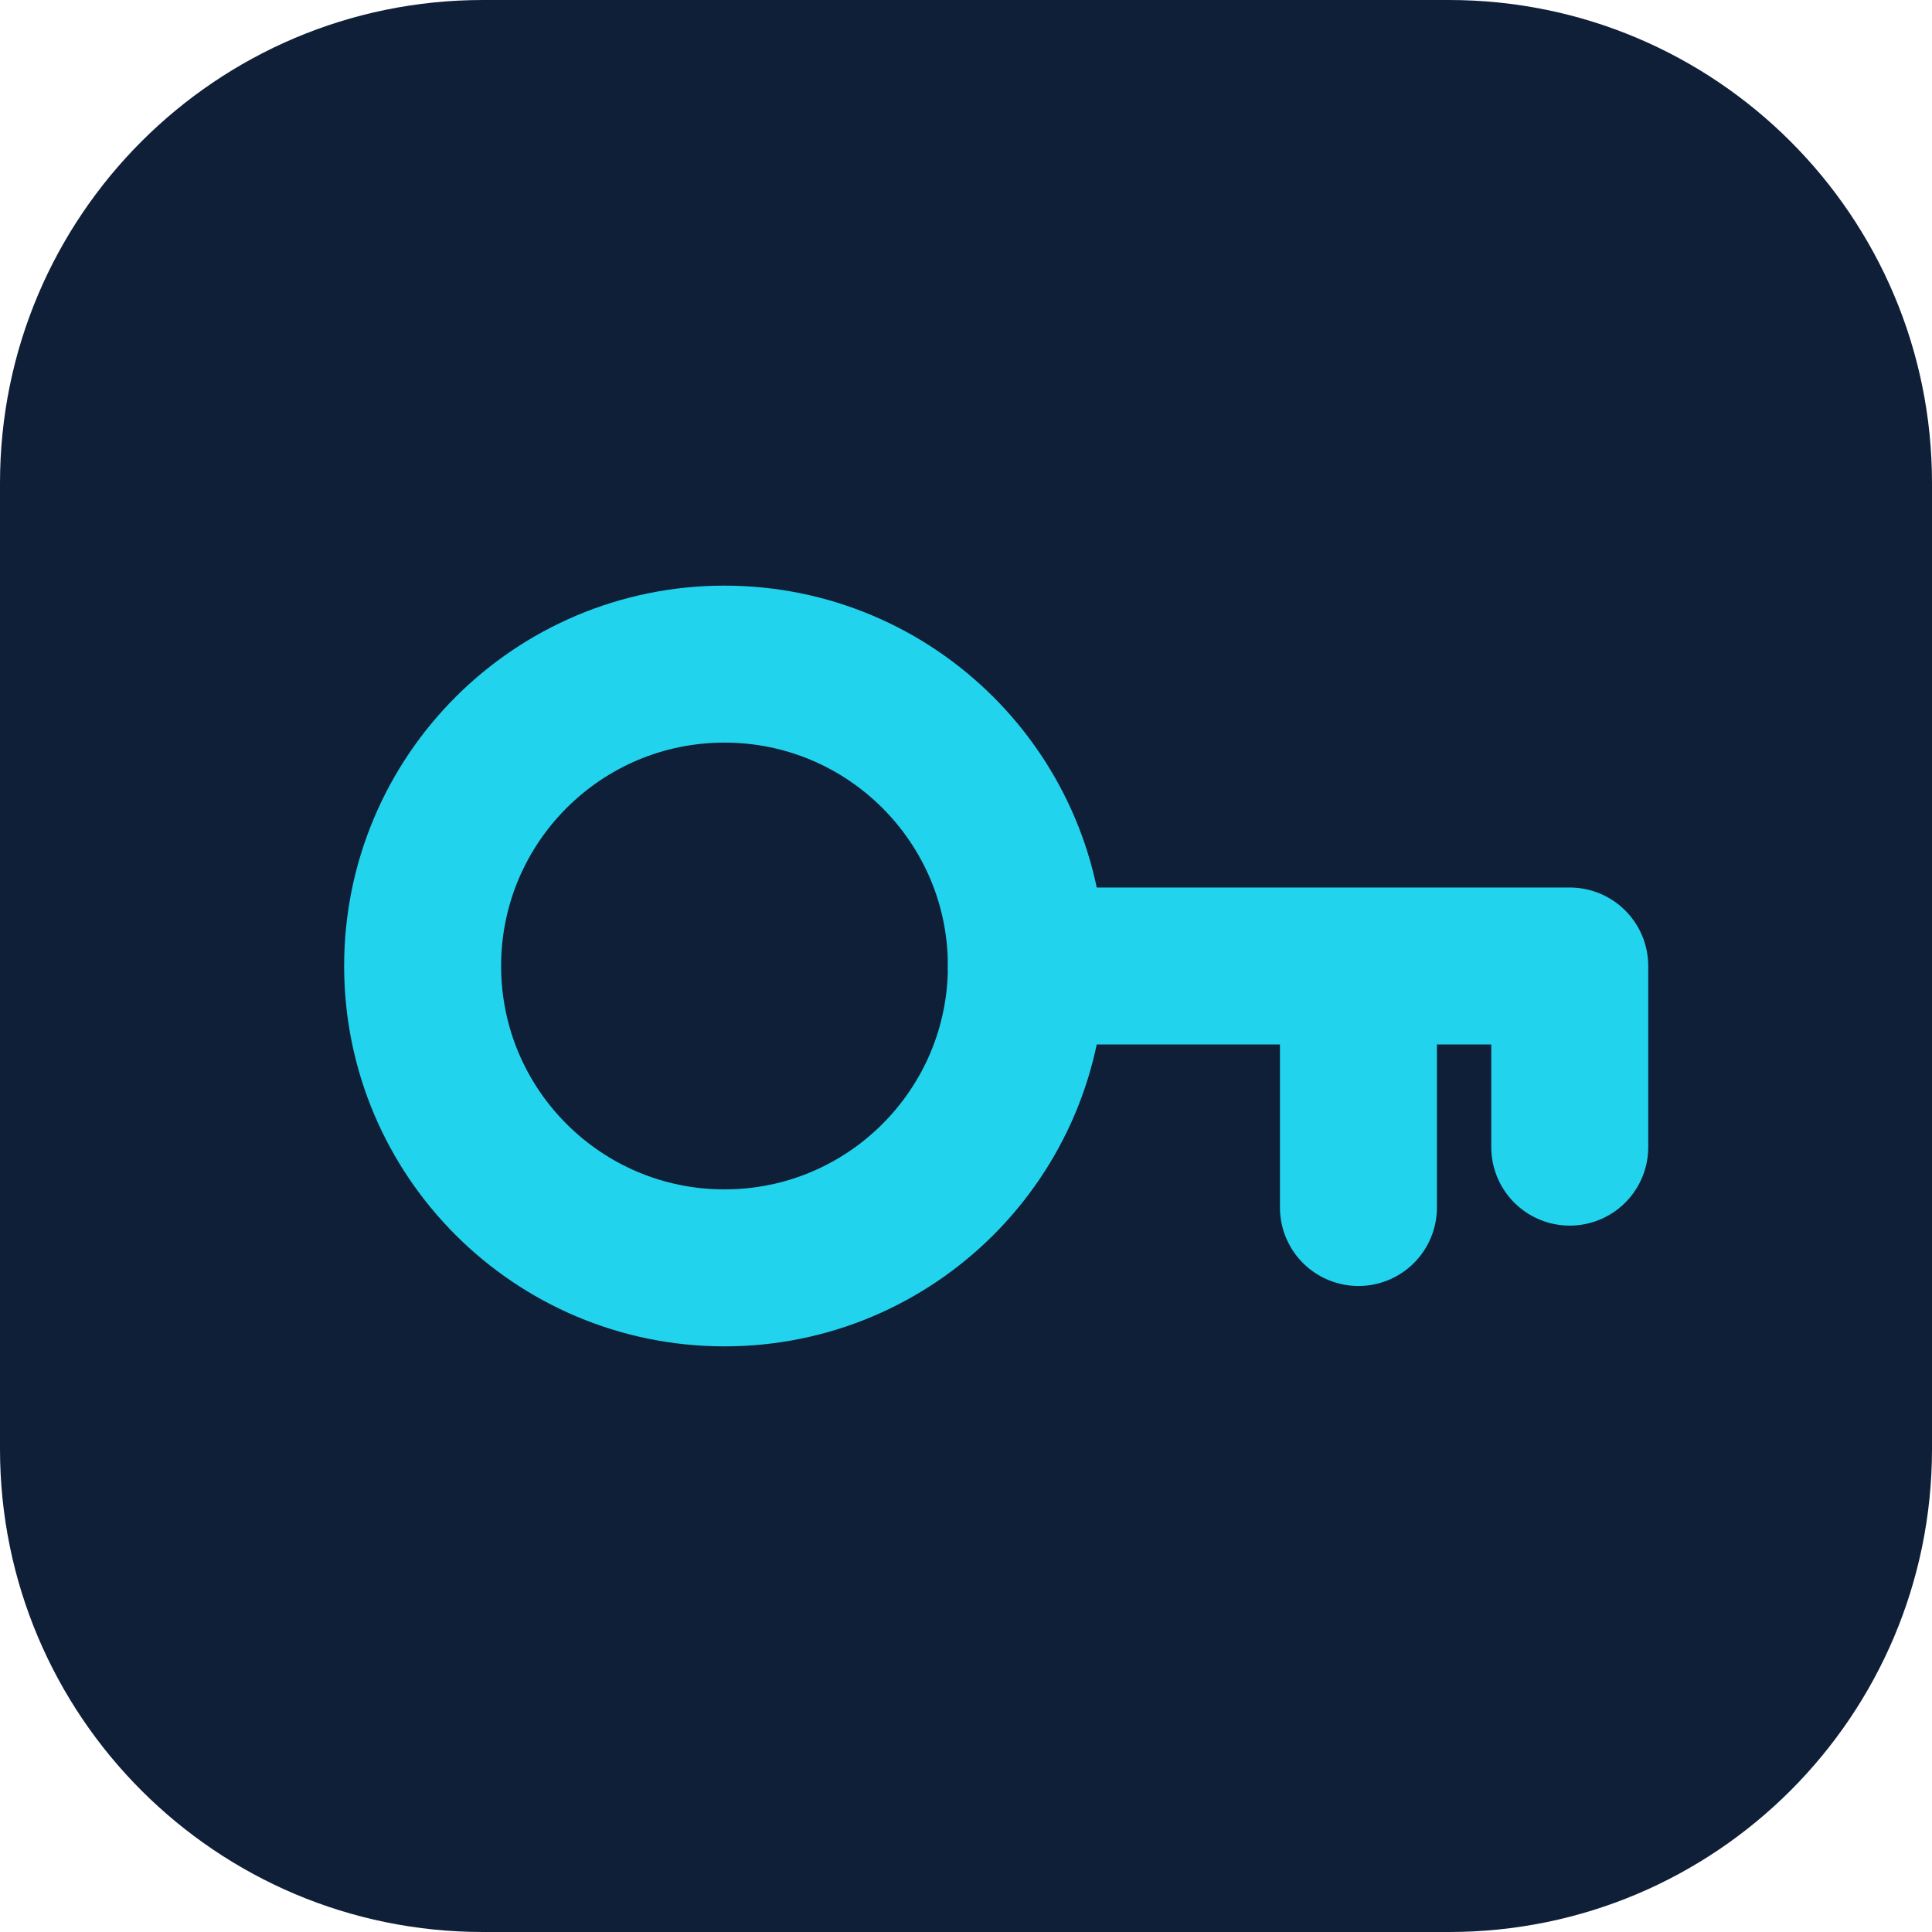
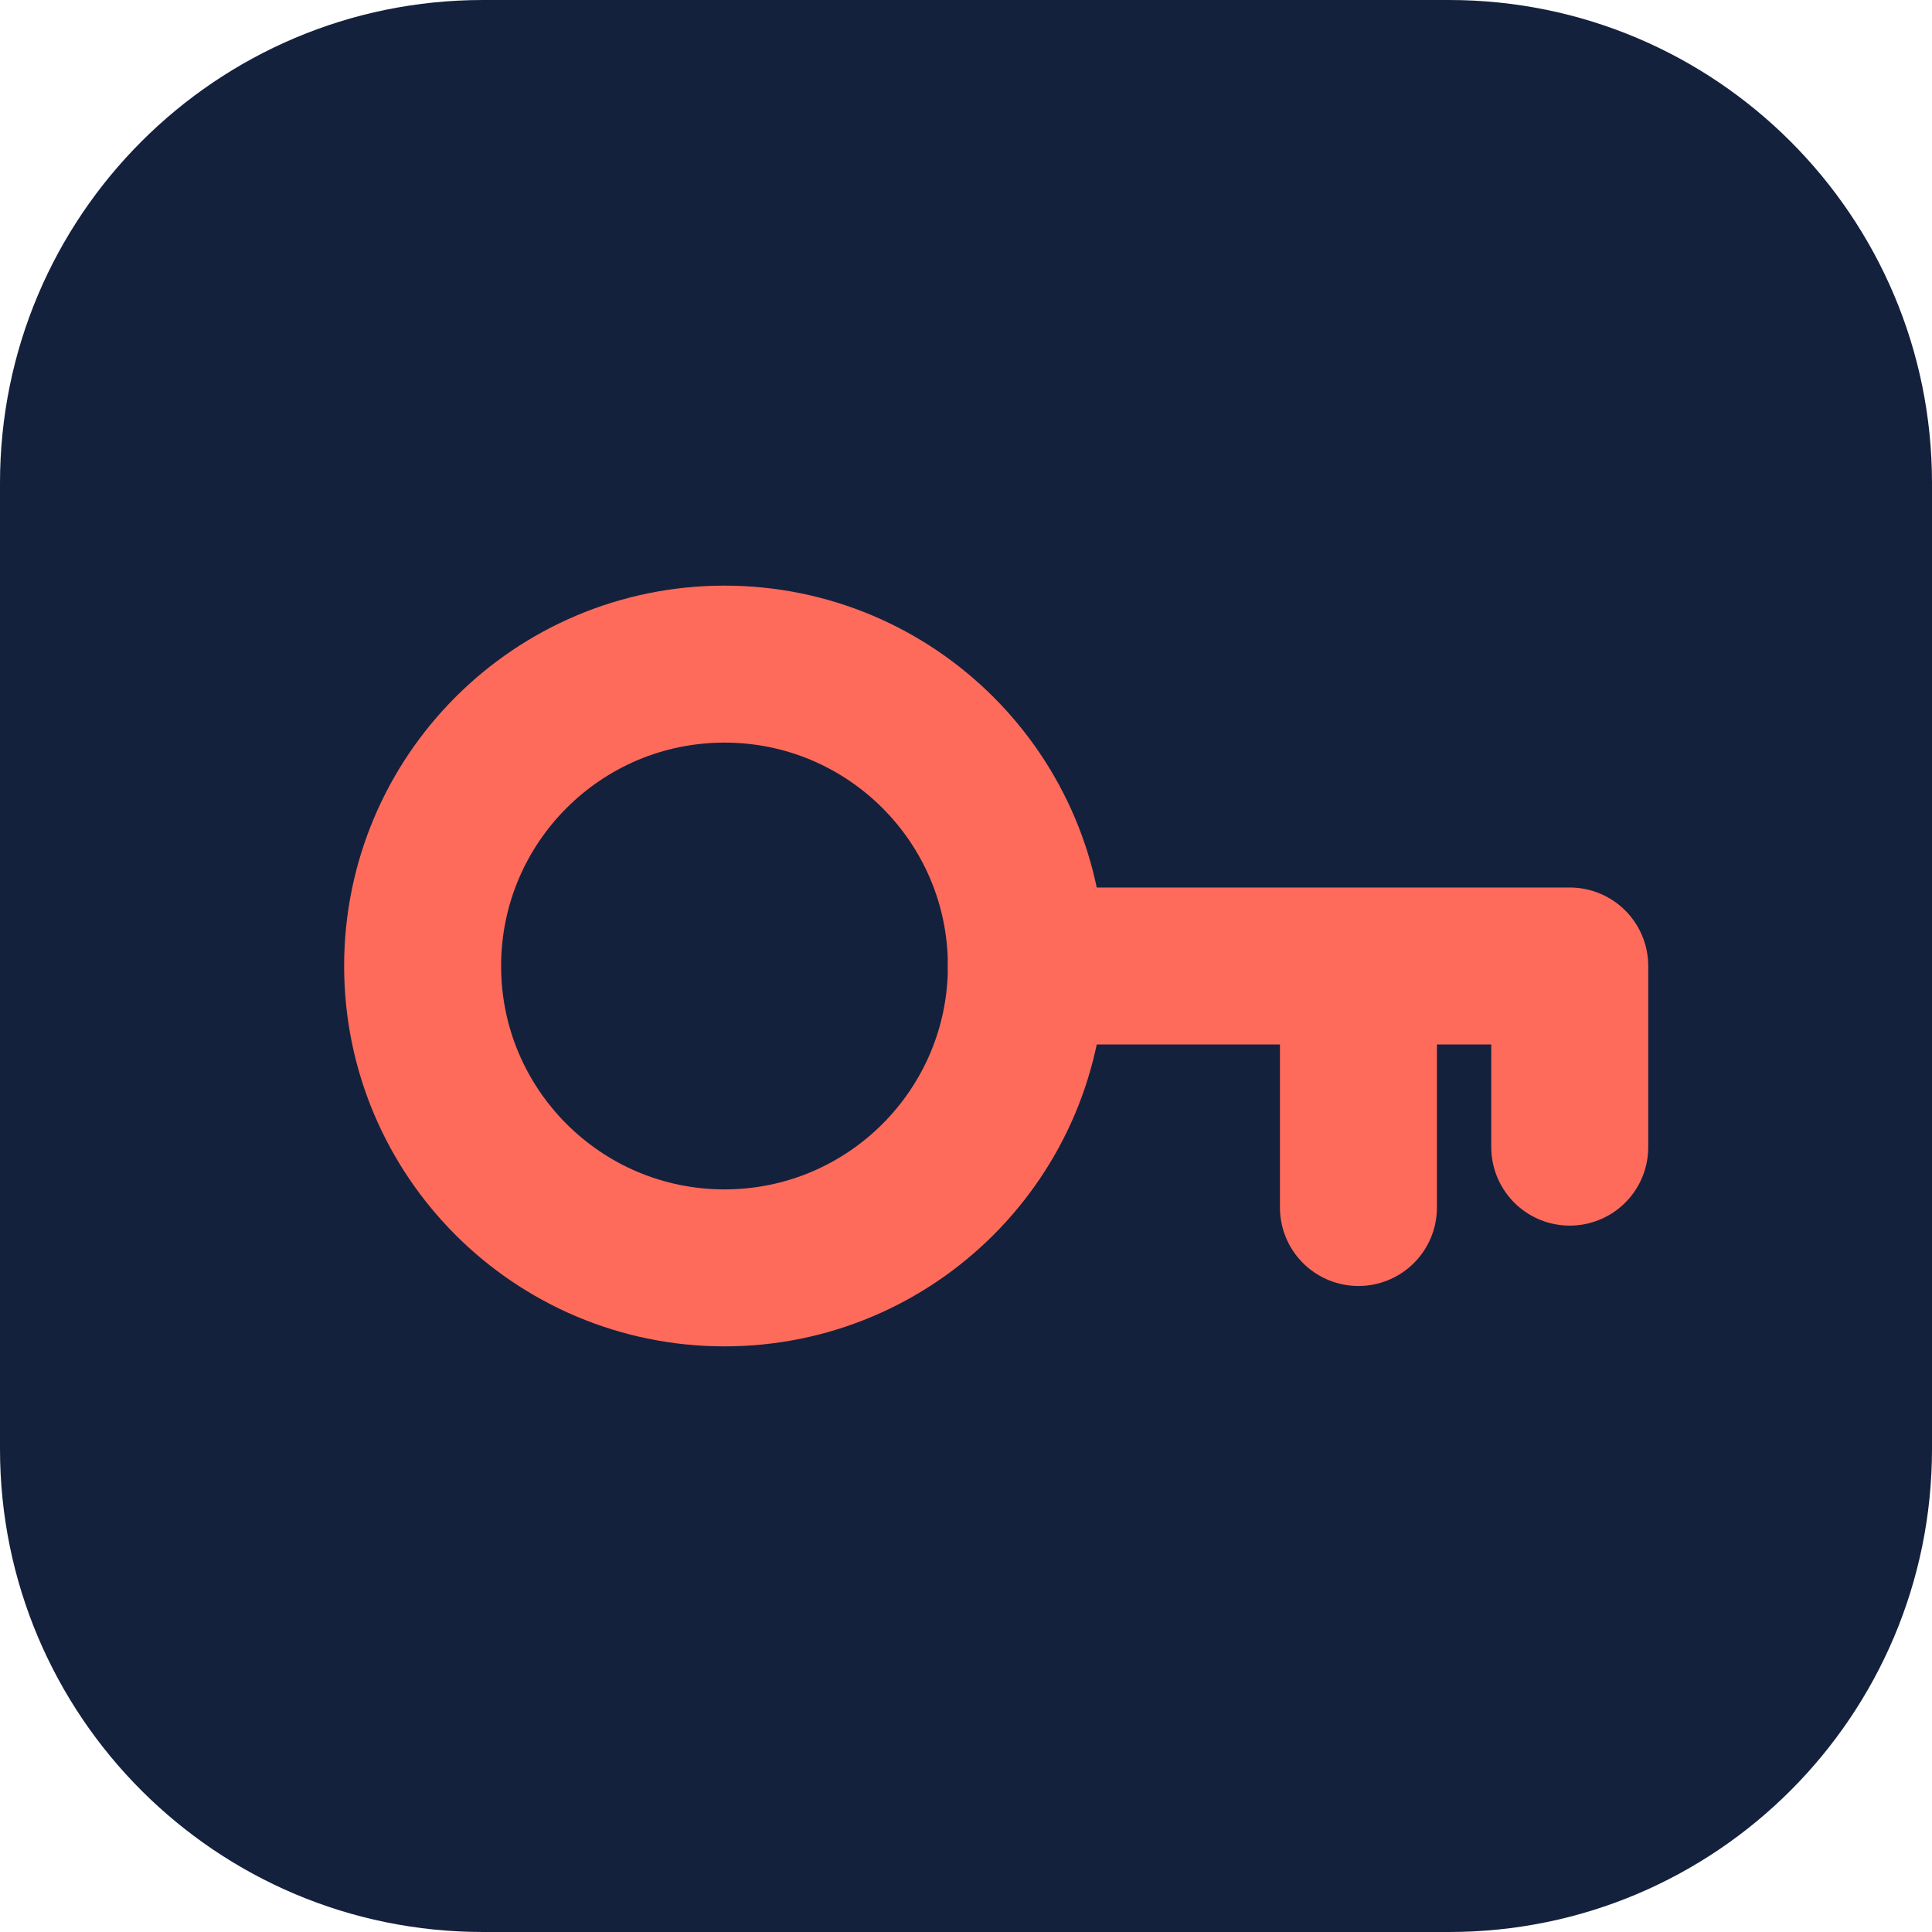
<svg xmlns="http://www.w3.org/2000/svg" viewBox="0 0 32 32">
-   <rect width="32" height="32" rx="8" fill="#0F1F38" />
-   <circle cx="12" cy="16" r="5" fill="none" stroke="#22D3EE" stroke-width="2.6" />
-   <path d="M17 16h9M22.5 16v4M26 16v3" fill="none" stroke="#22D3EE" stroke-width="2.6" stroke-linecap="round" />
+   <rect width="32" height="32" rx="8" fill="#14213D" />
+   <circle cx="12" cy="16" r="5" fill="none" stroke="#FF6B5B" stroke-width="2.6" />
+   <path d="M17 16h9M22.5 16v4M26 16v3" fill="none" stroke="#FF6B5B" stroke-width="2.6" stroke-linecap="round" />
</svg>
